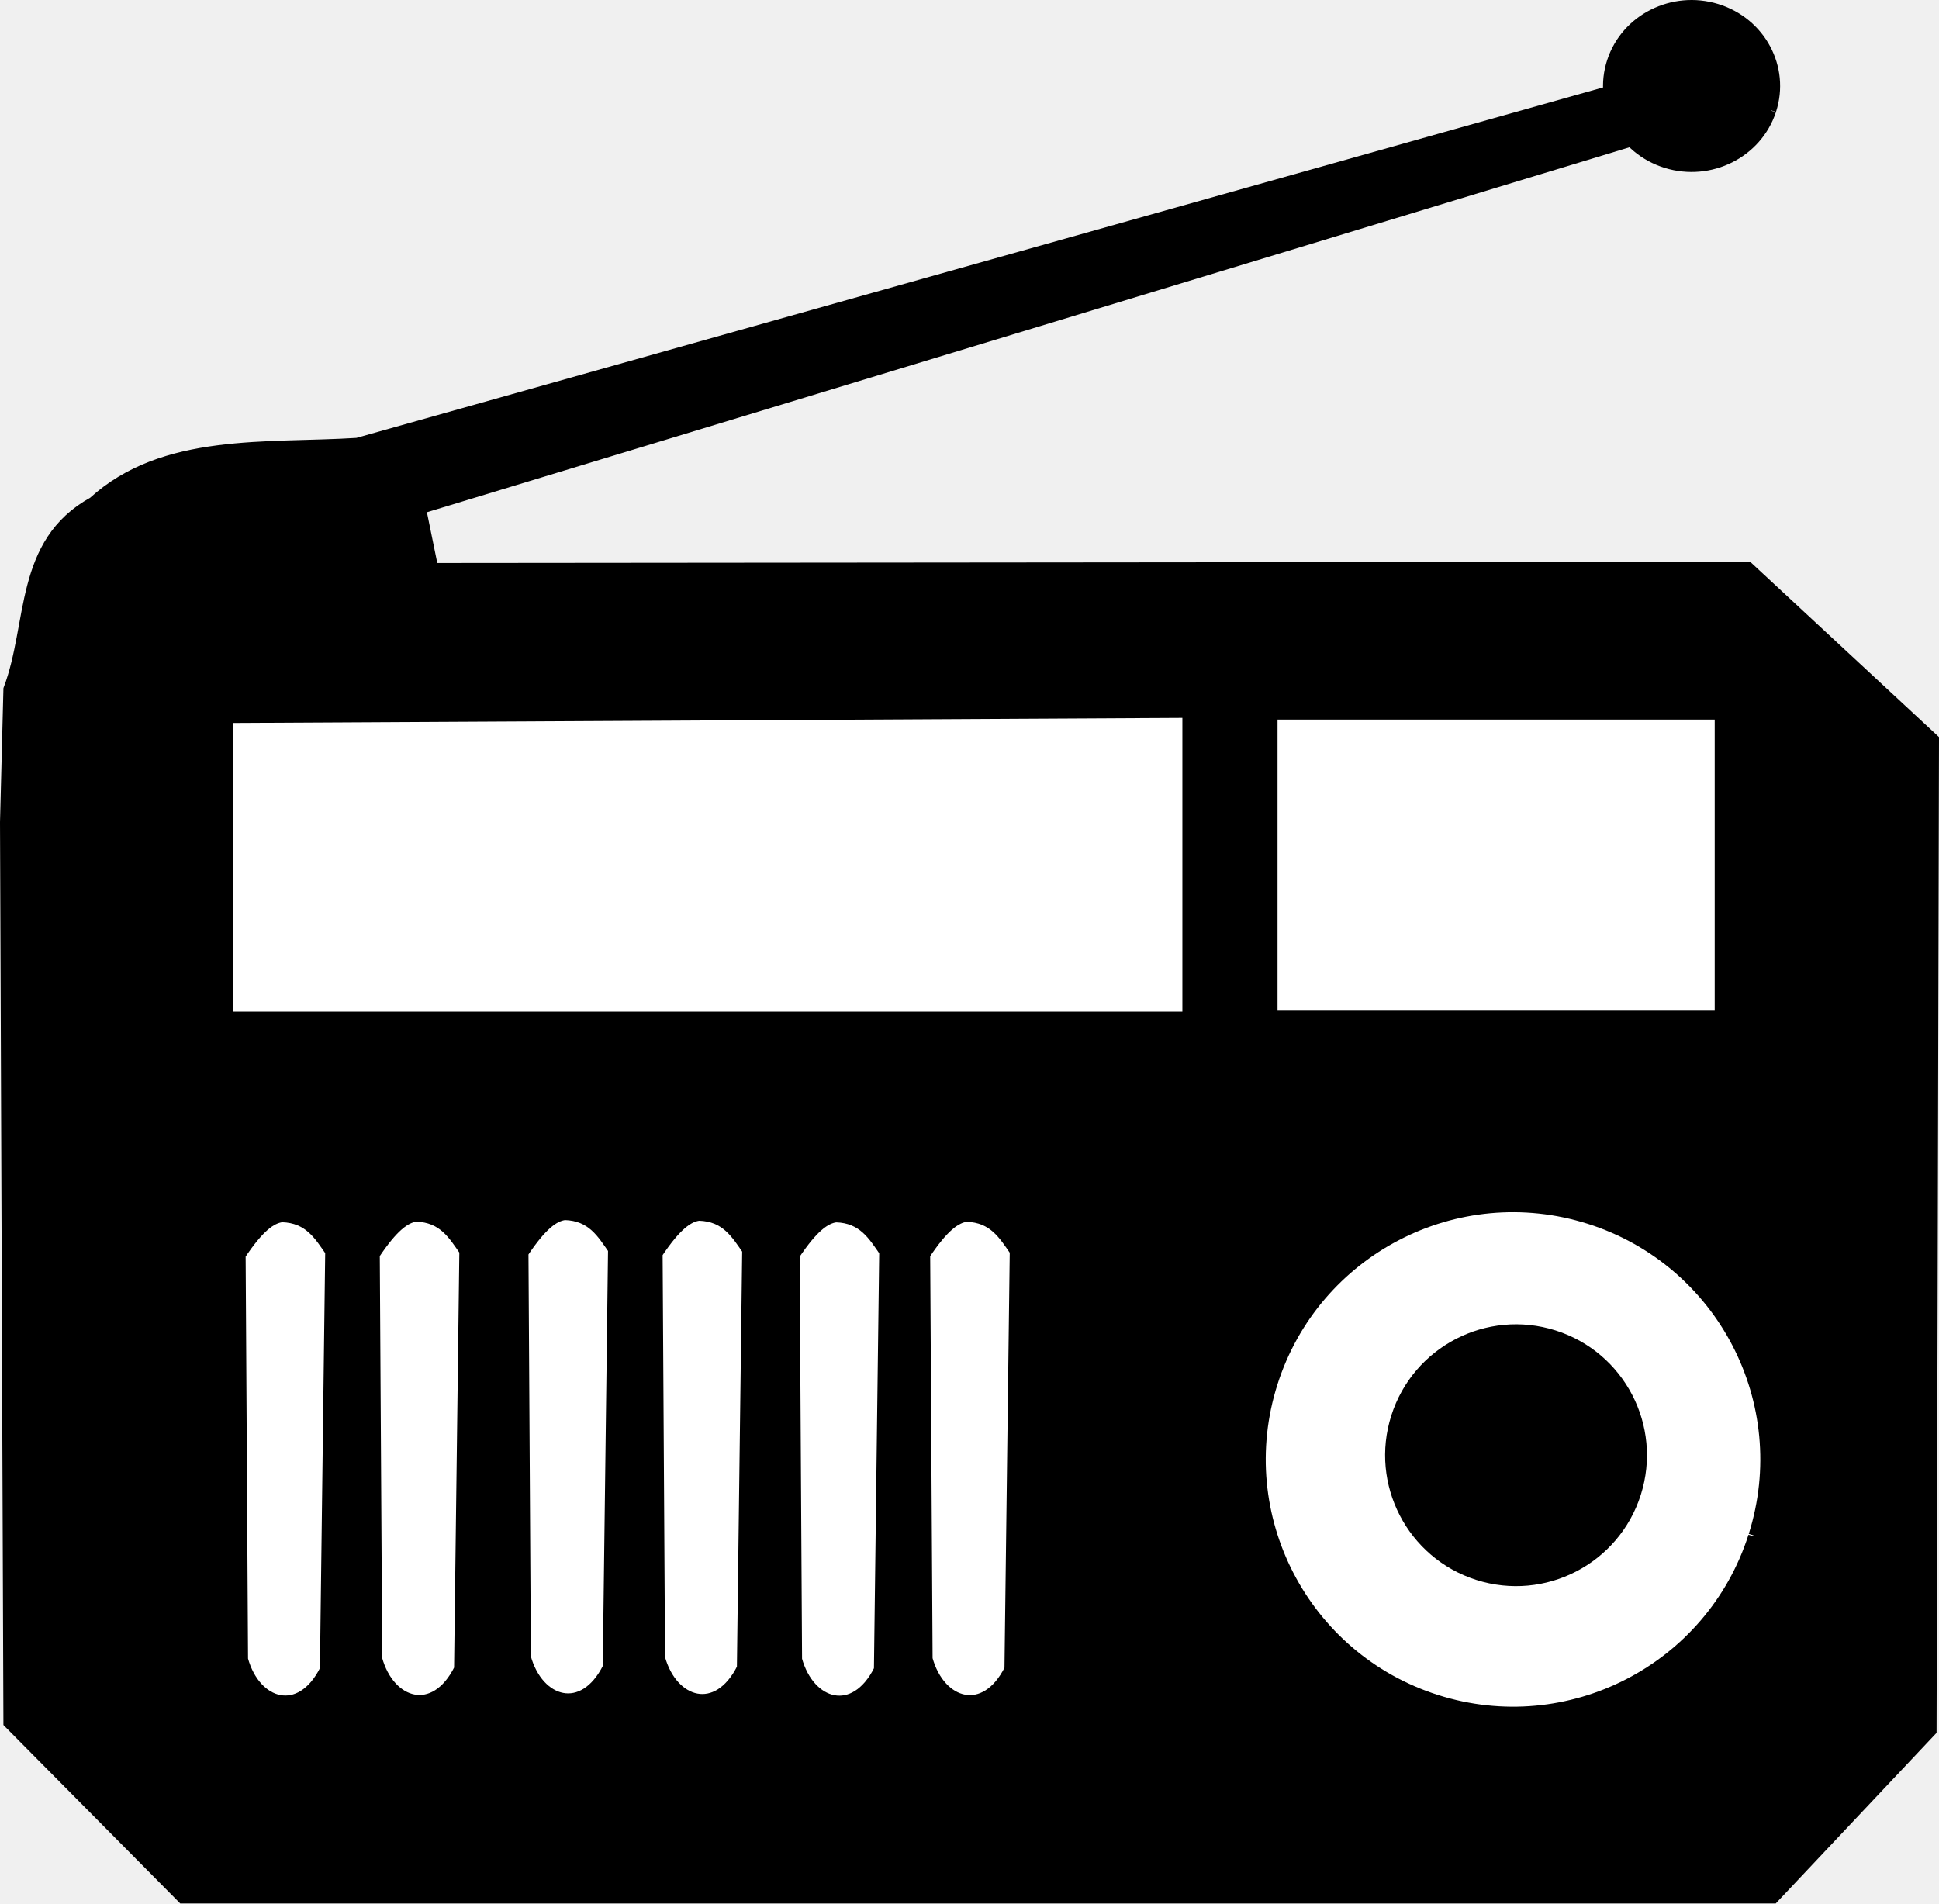
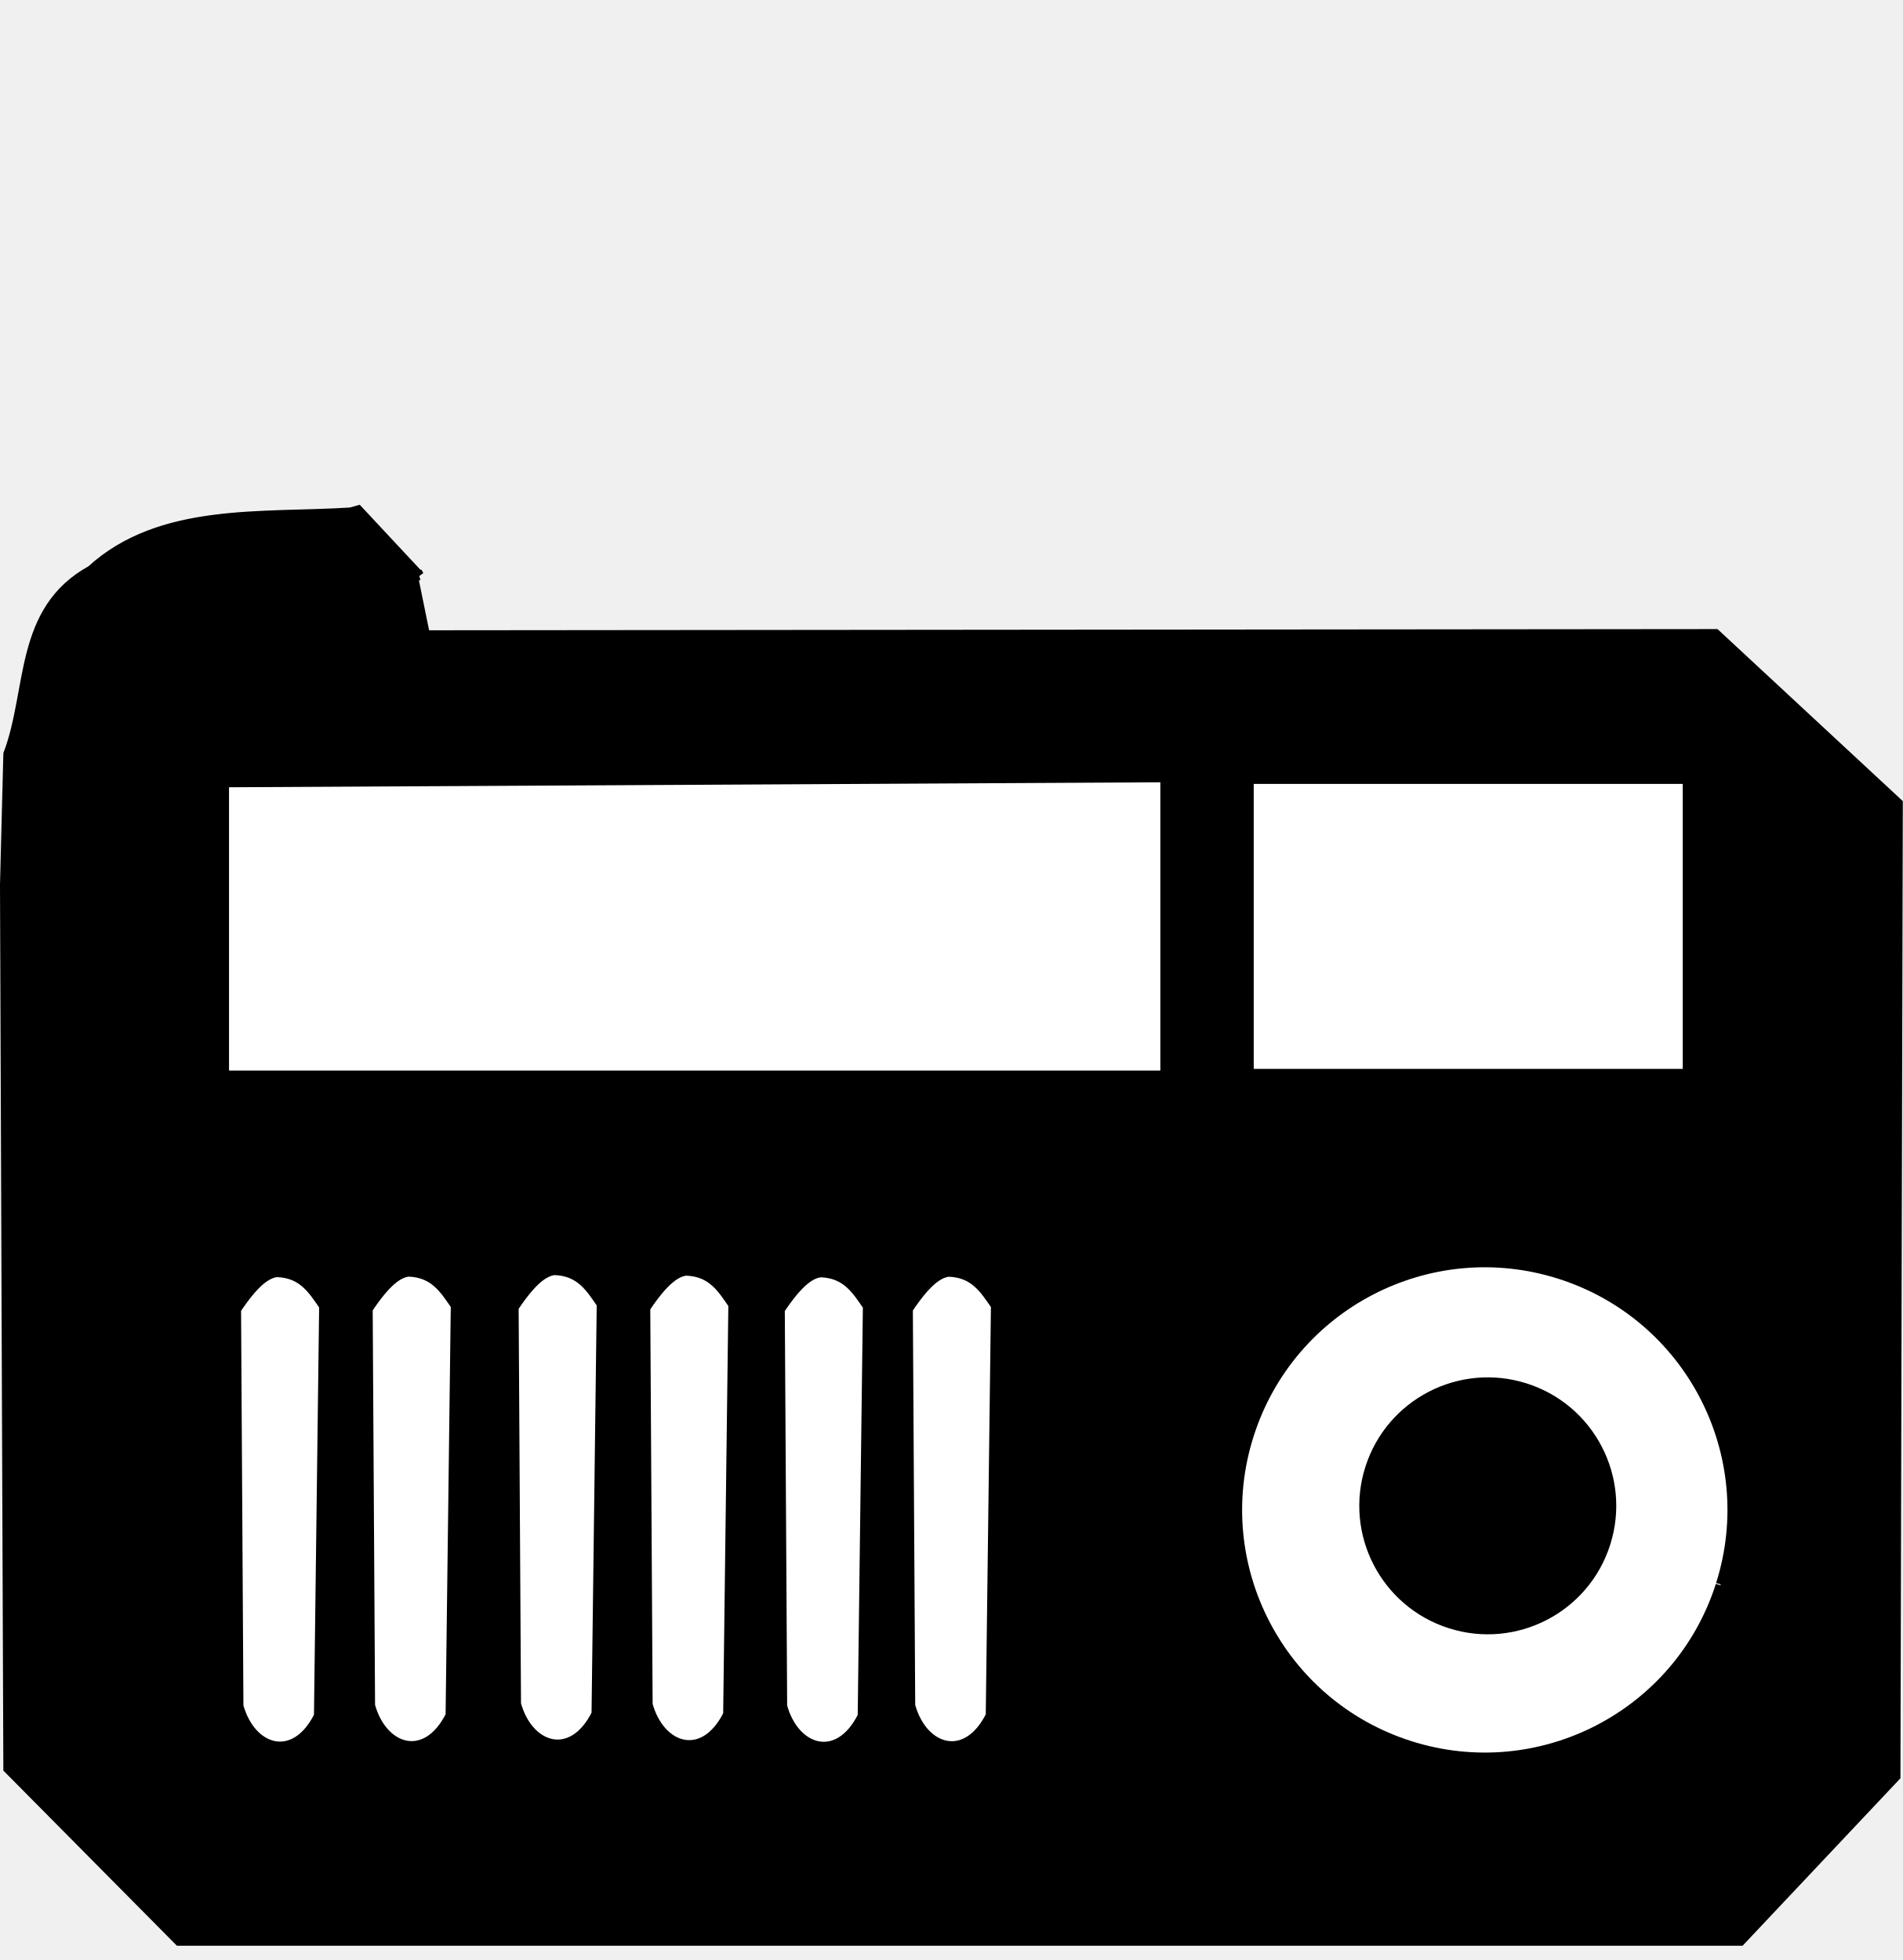
- <svg xmlns="http://www.w3.org/2000/svg" viewBox="0 0 196.747 193.155" height="193.155" width="196.747" version="1.1" id="svg3390">
-   <defs id="defs3394" />
-   <path id="path4433" d="" style="fill:#000000;fill-opacity:1;stroke:#000000;stroke-width:0.173;stroke-miterlimit:4;stroke-dasharray:none;stroke-opacity:1" />
-   <g id="g4537">
-     <path style="fill:#000000;fill-rule:evenodd;stroke:#000000;stroke-width:1px;stroke-linecap:butt;stroke-linejoin:miter;stroke-opacity:1" d="m 0.846,69.924 -0.346,13.504 0.346,91.408 17.653,17.819 161.466,0 16.036,-17.016 L 196.247,75.013 177.395,57.508 43.962,57.63 42.738,51.632 168.581,13.438 166.99,8.174 36.25,44.929 C 27.117,45.511 16.6,44.367 9.434,50.92 1.895,55.077 3.352,63.301 0.846,69.924 Z" id="path3400" />
-     <path style="fill:#ffffff;fill-rule:evenodd;stroke:#000000;stroke-width:1px;stroke-linecap:butt;stroke-linejoin:miter;stroke-opacity:1" d="m 23.179,72.867 0,30.296 97.295,0 0,-30.816 z" id="path3402" />
-     <path style="fill:#ffffff;fill-rule:evenodd;stroke:#000000;stroke-width:1px;stroke-linecap:butt;stroke-linejoin:miter;stroke-opacity:1" d="m 129.13,72.521 0,30.469 45.358,0 0,-30.469 z" id="path3404" />
-     <path style="fill:#ffffff;fill-rule:evenodd;stroke:#000000;stroke-width:1px;stroke-linecap:butt;stroke-linejoin:miter;stroke-opacity:1" d="m 24.669,168.38 -0.245,-41.021 c 1.865,-2.799 3.11,-3.705 4.191,-3.838 2.721,0.08 3.755,1.868 4.883,3.483 L 32.961,169.401 c -2.484,4.983 -7.012,3.616 -8.292,-1.021 z" id="path3406" />
-     <path style="fill:#ffffff;fill-rule:evenodd;stroke:#000000;stroke-width:1px;stroke-linecap:butt;stroke-linejoin:miter;stroke-opacity:1" d="M 38.281,168.324 38.036,127.303 c 1.865,-2.799 3.11,-3.705 4.191,-3.838 2.721,0.08 3.755,1.868 4.883,3.483 l -0.537,42.397 c -2.484,4.983 -7.012,3.616 -8.292,-1.021 z" id="path3406-7" />
-     <path style="fill:#ffffff;fill-rule:evenodd;stroke:#000000;stroke-width:1px;stroke-linecap:butt;stroke-linejoin:miter;stroke-opacity:1" d="m 53.368,168.162 -0.245,-41.021 c 1.865,-2.799 3.11,-3.705 4.191,-3.838 2.721,0.08 3.755,1.868 4.883,3.483 l -0.537,42.397 c -2.484,4.983 -7.012,3.616 -8.292,-1.021 z" id="path3406-9" />
-     <path style="fill:#ffffff;fill-rule:evenodd;stroke:#000000;stroke-width:1px;stroke-linecap:butt;stroke-linejoin:miter;stroke-opacity:1" d="m 66.98,168.228 -0.245,-41.021 c 1.865,-2.799 3.11,-3.705 4.191,-3.838 2.721,0.08 3.755,1.868 4.883,3.483 l -0.537,42.397 c -2.484,4.983 -7.012,3.616 -8.292,-1.021 z" id="path3406-7-1" />
-     <path style="fill:#ffffff;fill-rule:evenodd;stroke:#000000;stroke-width:1px;stroke-linecap:butt;stroke-linejoin:miter;stroke-opacity:1" d="m 80.884,168.393 -0.245,-41.021 c 1.865,-2.799 3.11,-3.705 4.191,-3.838 2.721,0.08 3.755,1.868 4.883,3.483 l -0.537,42.397 c -2.484,4.983 -7.012,3.616 -8.292,-1.021 z" id="path3406-3" />
-     <path style="fill:#ffffff;fill-rule:evenodd;stroke:#000000;stroke-width:1px;stroke-linecap:butt;stroke-linejoin:miter;stroke-opacity:1" d="m 94.129,168.337 -0.245,-41.021 c 1.865,-2.799 3.11,-3.705 4.191,-3.838 2.721,0.08 3.755,1.868 4.883,3.483 l -0.537,42.397 c -2.484,4.983 -7.012,3.616 -8.292,-1.021 z" id="path3406-7-6" />
-     <path style="fill:#ffffff;fill-opacity:1;stroke:#000000;stroke-width:1;stroke-miterlimit:4;stroke-dasharray:none;stroke-opacity:1" id="path3581" d="m 177.893,155.889 a 25.585,25.585 0 0 1 -32.141,16.582 25.585,25.585 0 0 1 -16.611,-32.125 25.585,25.585 0 0 1 32.11,-16.641 25.585,25.585 0 0 1 16.67,32.095" />
-     <path style="fill:#000000" id="path3564" d="m 166.481,151.713 a 13.282,13.282 0 0 1 -16.685,8.608 13.282,13.282 0 0 1 -8.624,-16.678 13.282,13.282 0 0 1 16.67,-8.639 13.282,13.282 0 0 1 8.654,16.662" />
-     <path style="fill:#000000;fill-opacity:1;stroke:#000000;stroke-width:1;stroke-miterlimit:4;stroke-dasharray:none;stroke-opacity:1" id="path4449" d="M 179.721,11.23 A 8.483,8.223 0 0 1 169.065,16.56 8.483,8.223 0 0 1 163.557,6.234 8.483,8.223 0 0 1 174.203,0.886 8.483,8.223 0 0 1 179.731,11.201" />
+ <svg xmlns="http://www.w3.org/2000/svg" id="svg3390" height="202.68" width="196.741" version="1.1" viewBox="0 0 196.737 202.68">
+   <defs id="defs49" />
+   <g id="radio" transform="translate(-173.5123,-477.4176)">
+     <path id="path5525" d="m 216.84,536.92 -6.293,-6.744 -0.787,0.221 c -9.133,0.583 -19.65,-0.561 -26.816,5.992 -7.539,4.157 -6.082,12.381 -8.588,19.004 l -0.346,13.502 0.346,91.408 17.654,17.82 161.46,0 16.037,-17.016 0.244,-100.63 -18.852,-17.506 -133.43,0.123 -1.223,-5.998 0.592,-0.18 z" style="fill-rule:evenodd;stroke:#000000;stroke-width:1px" />
+     <g id="g6" style="fill:#ffffff;stroke:#000000">
+       <g id="g8" style="fill-rule:evenodd;stroke-width:1px">
+         <path id="path3402" d="m 196.69,558.33 0,30.296 97.295,0 0,-30.816 z" />
+         <path id="path3404" d="m 302.64,557.98 0,30.469 45.358,0 0,-30.469 z" />
+         <path id="path3406" d="m 198.18,653.84 -0.245,-41.021 c 1.865,-2.799 3.11,-3.705 4.191,-3.838 2.721,0.08 3.755,1.868 4.883,3.483 l -0.537,42.397 c -2.484,4.983 -7.012,3.616 -8.292,-1.021 z" />
+         <path id="path3406-7" d="m 211.79,653.79 -0.245,-41.021 c 1.865,-2.799 3.11,-3.705 4.191,-3.838 2.721,0.08 3.755,1.868 4.883,3.483 l -0.537,42.397 c -2.484,4.983 -7.012,3.616 -8.292,-1.021 z" />
+         <path id="path3406-9" d="m 226.88,653.63 -0.245,-41.021 c 1.865,-2.799 3.11,-3.705 4.191,-3.838 2.721,0.08 3.755,1.868 4.883,3.483 l -0.537,42.397 c -2.484,4.983 -7.012,3.616 -8.292,-1.021 z" />
+         <path id="path3406-7-1" d="m 240.49,653.69 -0.245,-41.021 c 1.865,-2.799 3.11,-3.705 4.191,-3.838 2.721,0.08 3.755,1.868 4.883,3.483 l -0.537,42.397 c -2.484,4.983 -7.012,3.616 -8.292,-1.021 z" />
+         <path id="path3406-3" d="m 254.4,653.86 -0.245,-41.021 c 1.865,-2.799 3.11,-3.705 4.191,-3.838 2.721,0.08 3.755,1.868 4.883,3.483 l -0.537,42.397 c -2.484,4.983 -7.012,3.616 -8.292,-1.021 z" />
+         <path id="path3406-7-6" d="m 267.64,653.8 -0.245,-41.021 c 1.865,-2.799 3.11,-3.705 4.191,-3.838 2.721,0.08 3.755,1.868 4.883,3.483 l -0.537,42.397 c -2.484,4.983 -7.012,3.616 -8.292,-1.021 z" />
+       </g>
+       <path id="path3581" d="m 351.4,641.35 a 25.585,25.585 0 0 1 -32.141,16.582 25.585,25.585 0 0 1 -16.611,-32.125 25.585,25.585 0 0 1 32.11,-16.641 25.585,25.585 0 0 1 16.67,32.095" />
+     </g>
+     <path id="path3564" d="m 339.99,637.18 a 13.282,13.282 0 0 1 -16.685,8.608 13.282,13.282 0 0 1 -8.624,-16.678 13.282,13.282 0 0 1 16.67,-8.639 13.282,13.282 0 0 1 8.654,16.662" />
  </g>
</svg>
